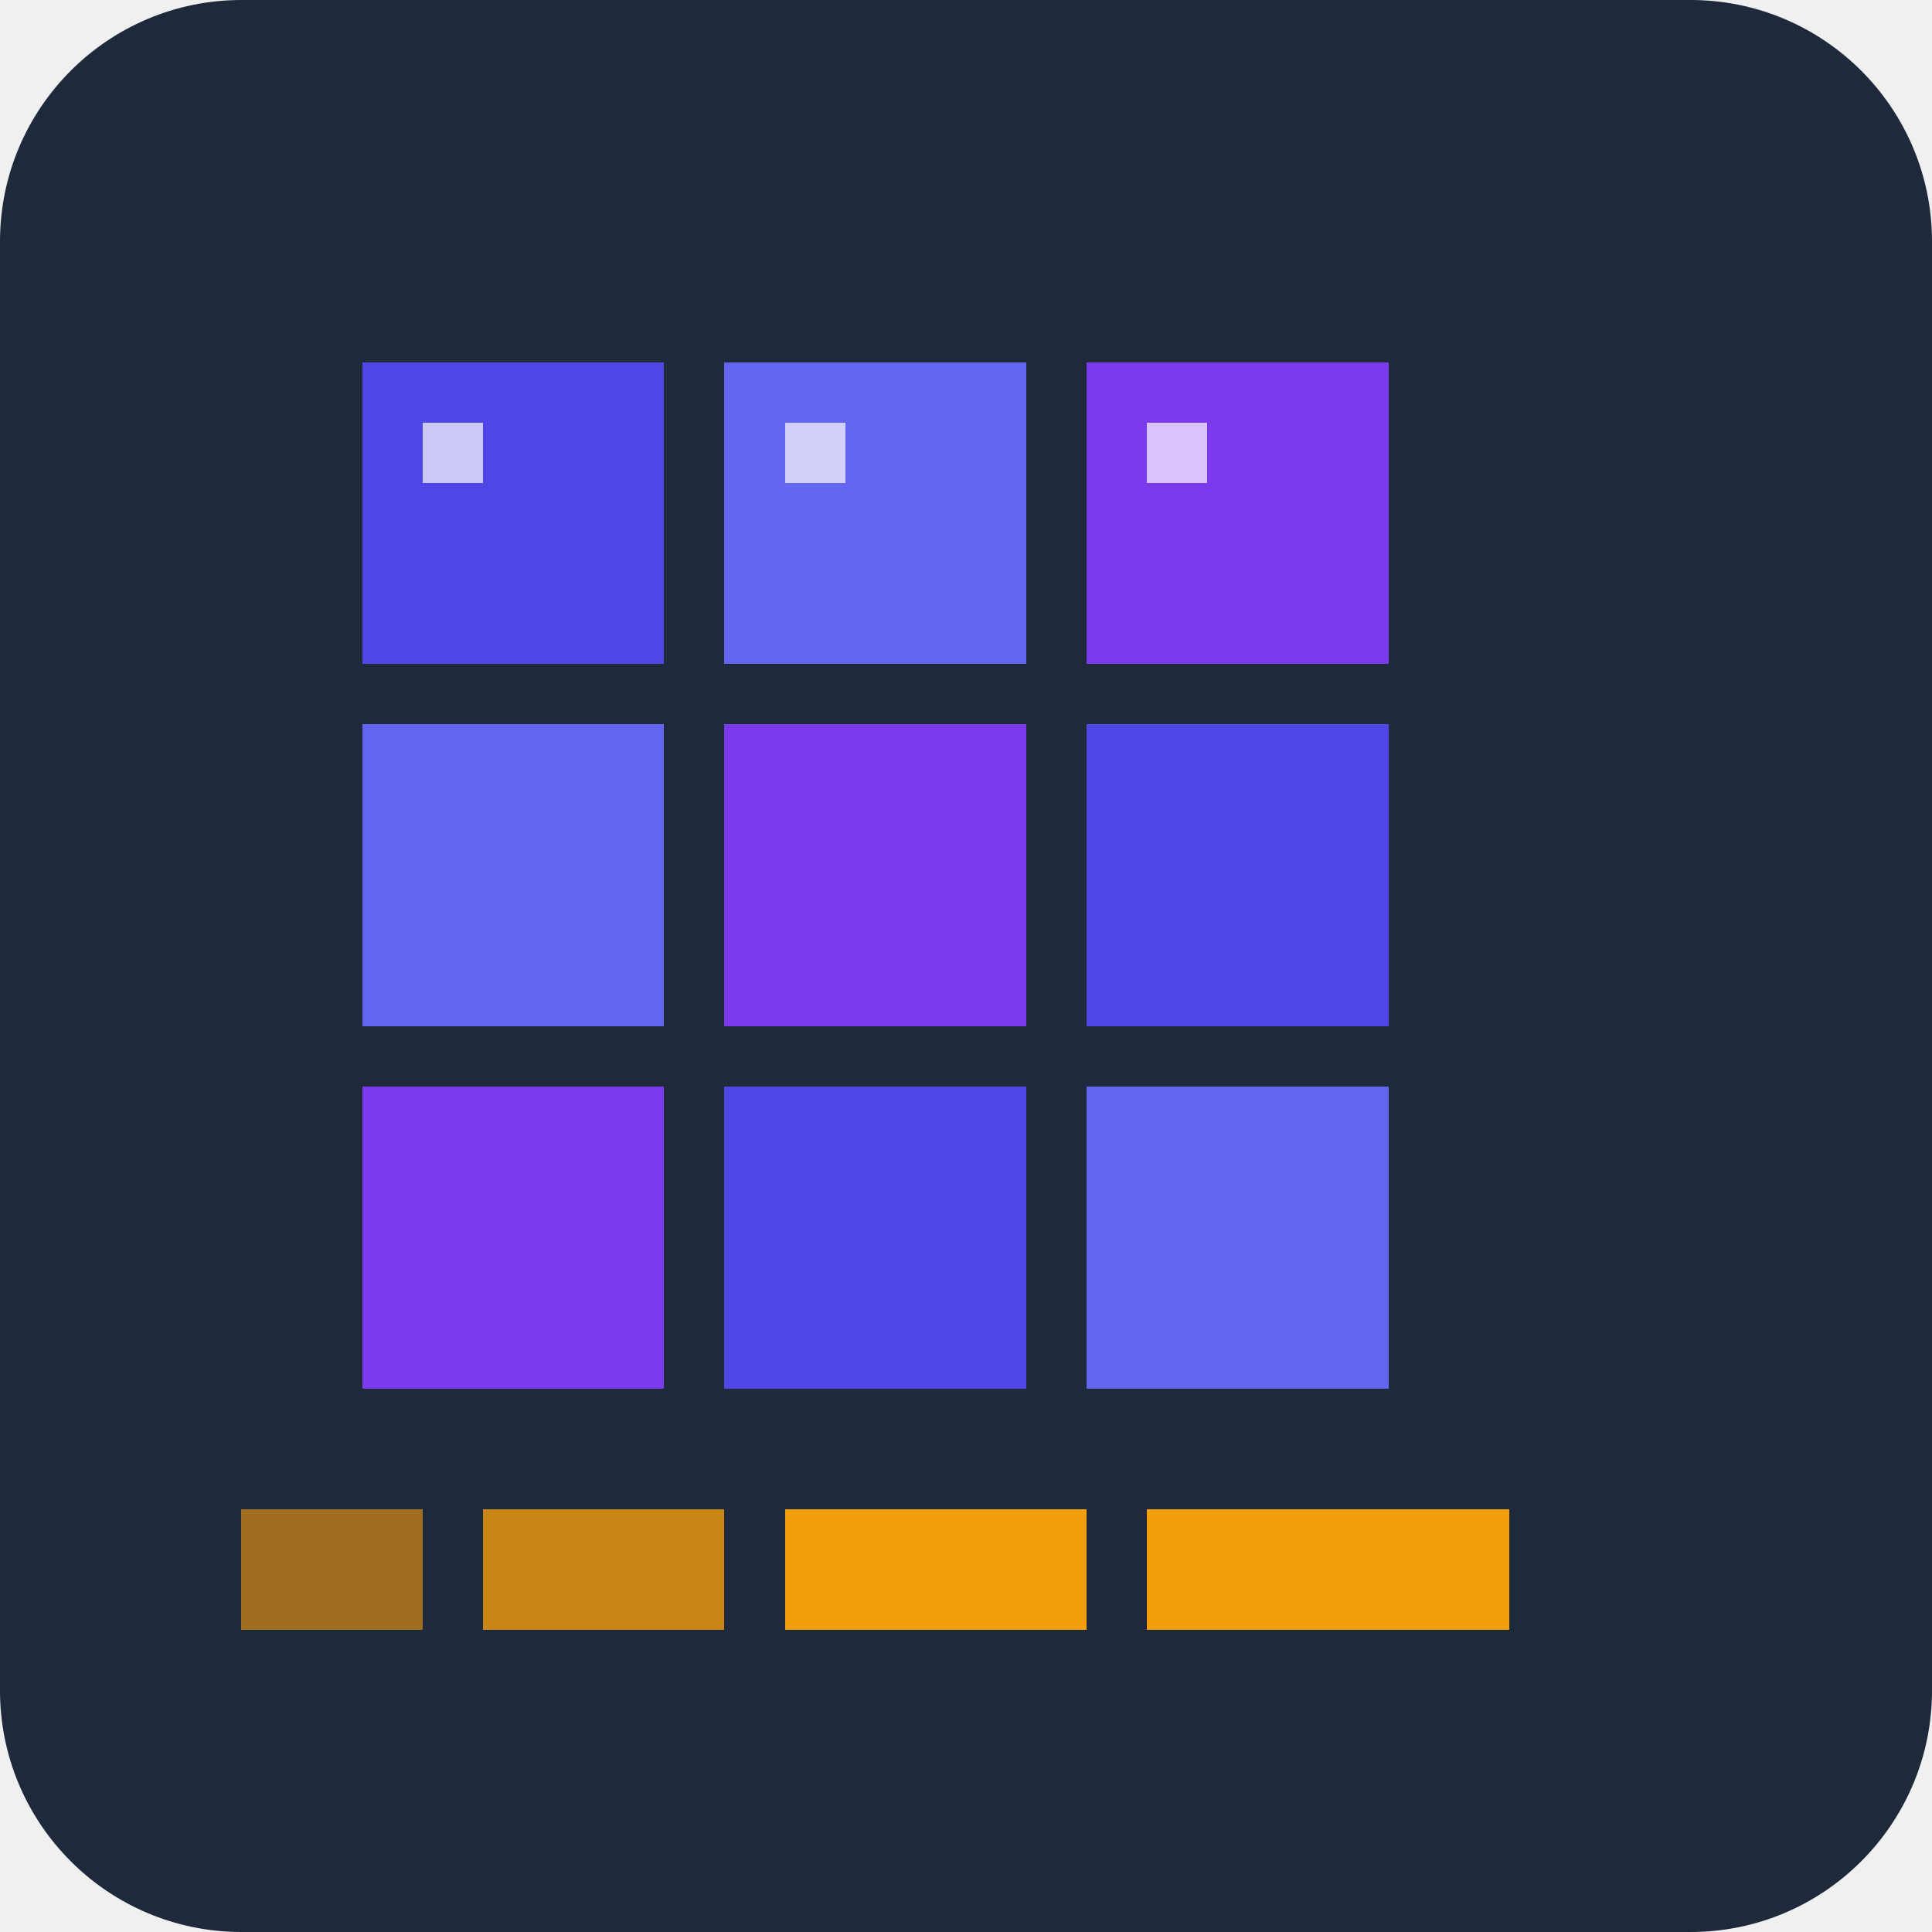
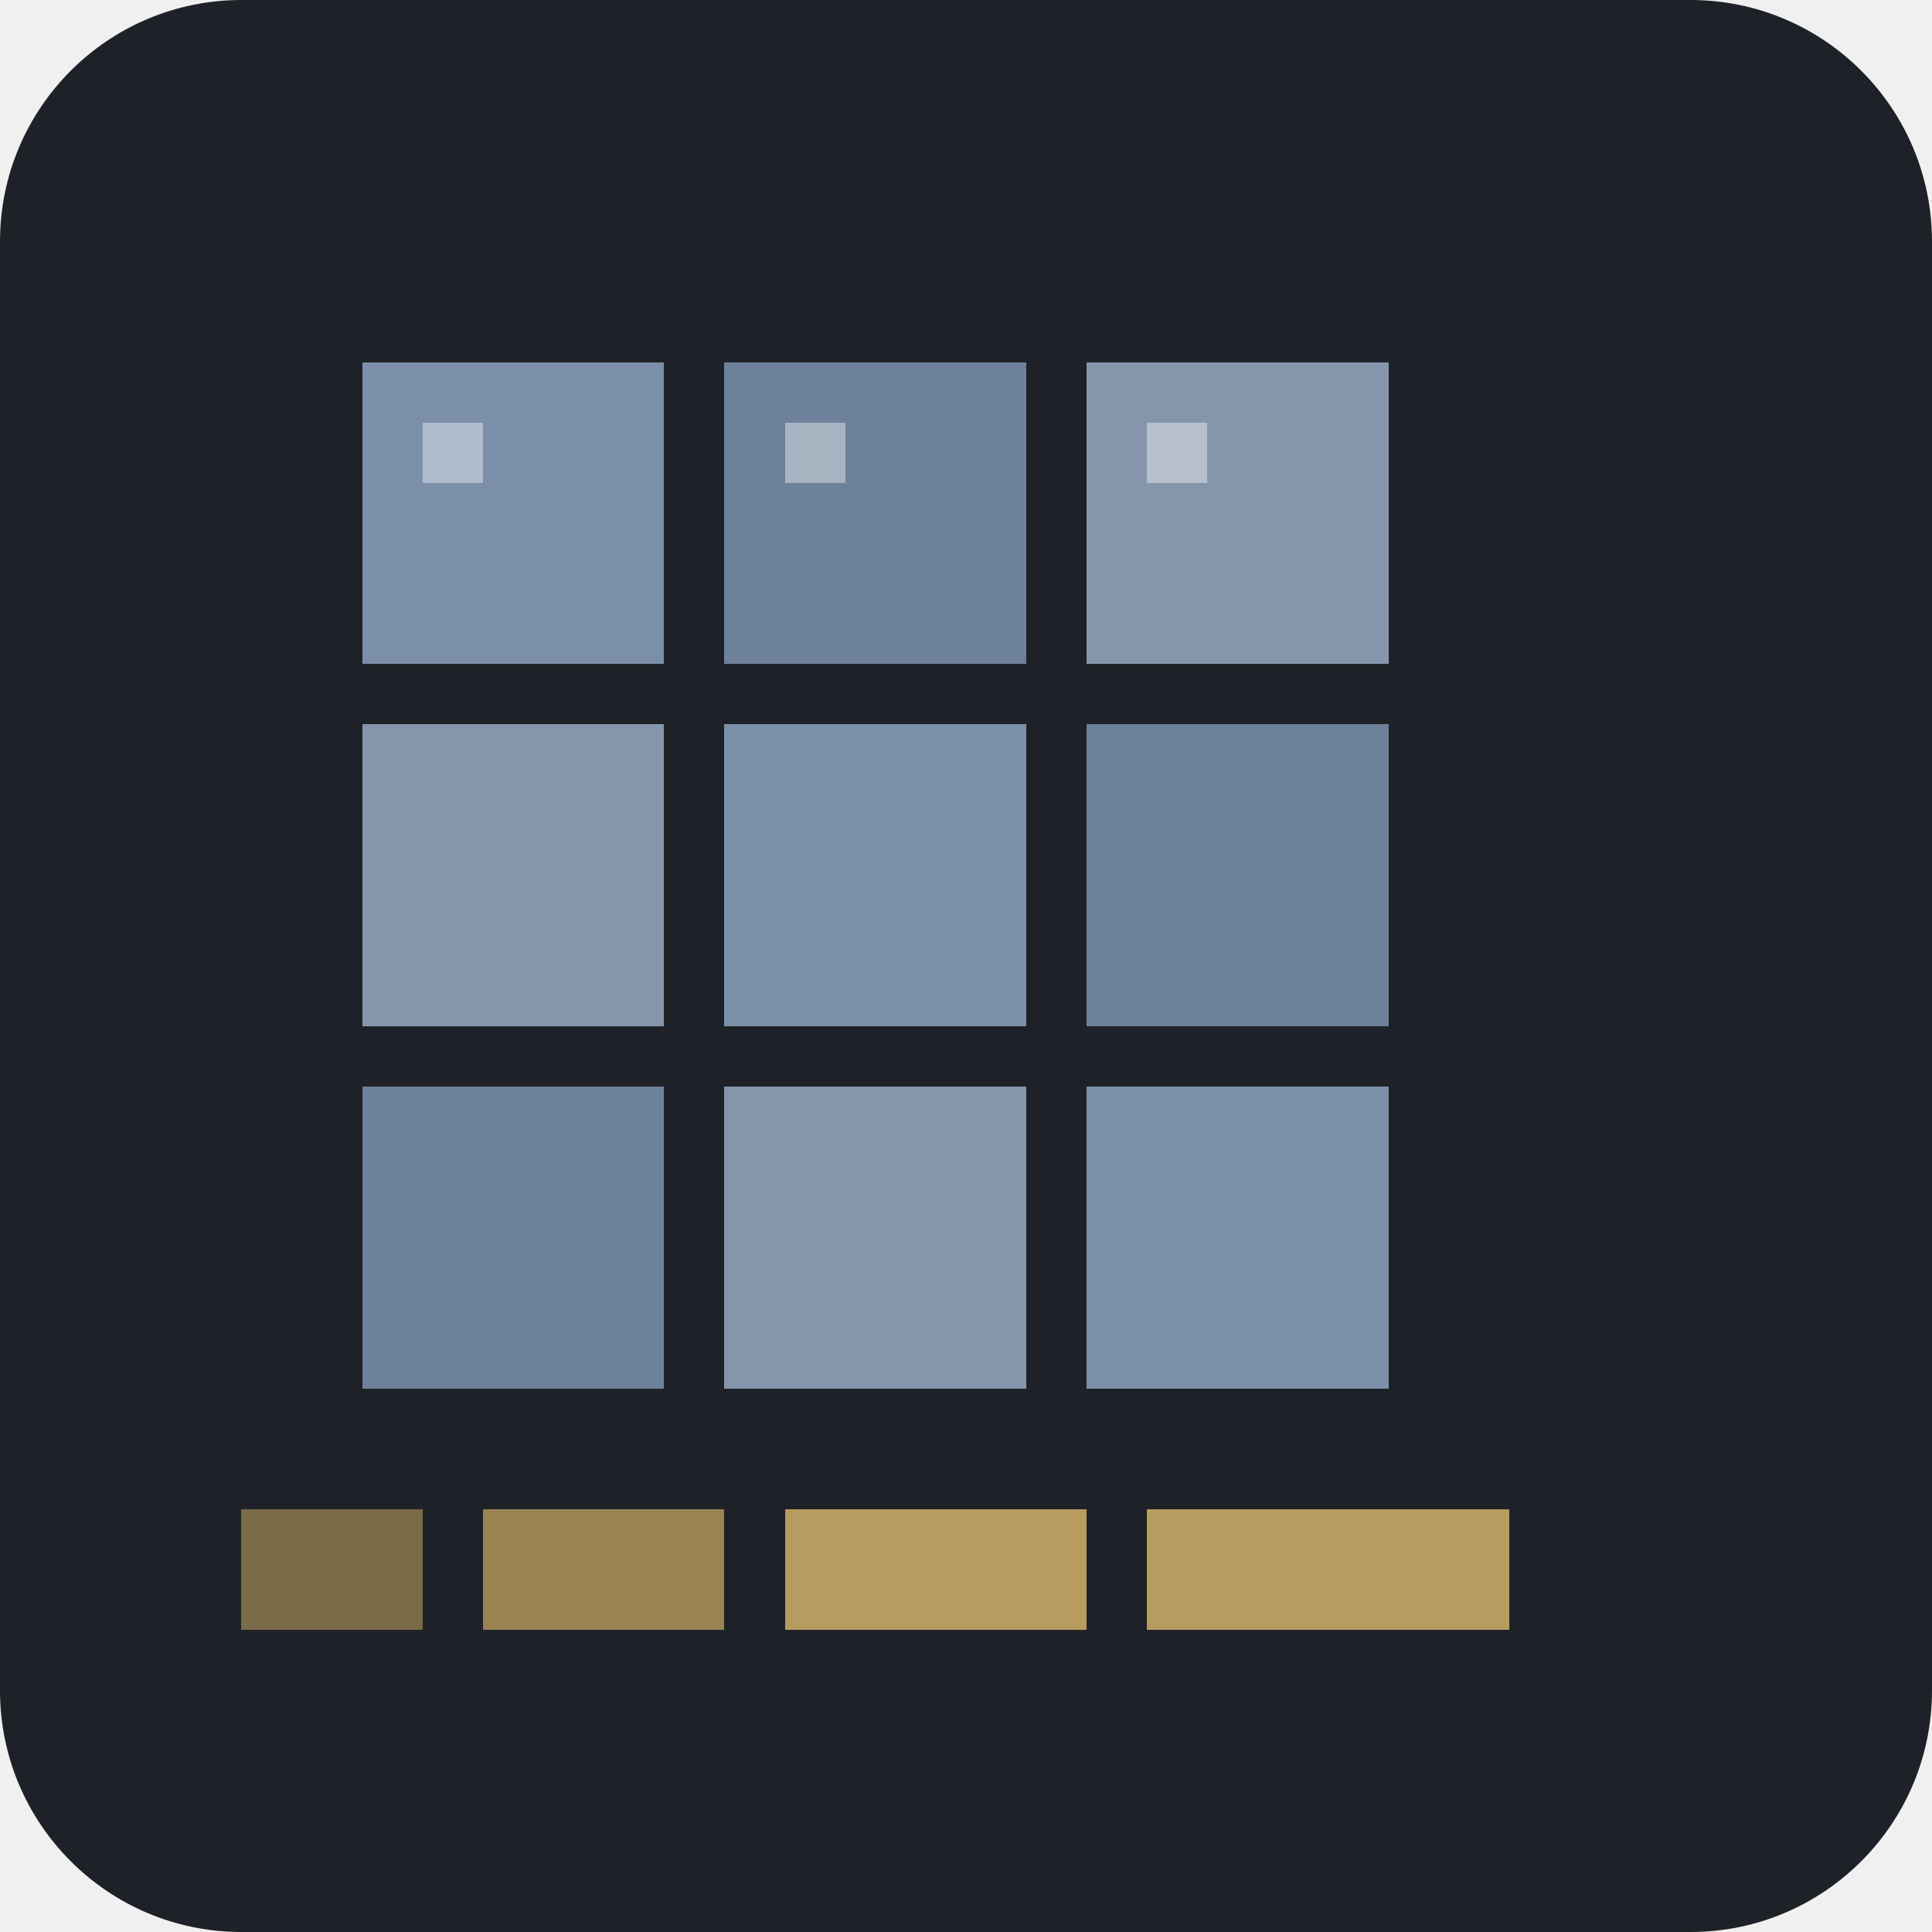
<svg xmlns="http://www.w3.org/2000/svg" viewBox="0 0 32 32">
  <defs>
    <style>
      .pixel { shape-rendering: crispEdges; }
    </style>
  </defs>
-   <rect width="32" height="32" fill="#1e293b" rx="4" />
+   <rect width="32" height="32" fill="#1e2228" rx="4" />
  <g class="pixel">
-     <rect x="6" y="6" width="5" height="5" fill="#4f46e5" />
-     <rect x="12" y="6" width="5" height="5" fill="#6366f1" />
-     <rect x="18" y="6" width="5" height="5" fill="#7c3aed" />
-     <rect x="6" y="12" width="5" height="5" fill="#6366f1" />
-     <rect x="12" y="12" width="5" height="5" fill="#7c3aed" />
-     <rect x="18" y="12" width="5" height="5" fill="#4f46e5" />
-     <rect x="6" y="18" width="5" height="5" fill="#7c3aed" />
-     <rect x="12" y="18" width="5" height="5" fill="#4f46e5" />
-     <rect x="18" y="18" width="5" height="5" fill="#6366f1" />
-     <rect x="4" y="25" width="3" height="2" fill="#f59e0b" opacity="0.6" />
-     <rect x="8" y="25" width="4" height="2" fill="#f59e0b" opacity="0.8" />
-     <rect x="13" y="25" width="5" height="2" fill="#f59e0b" />
-     <rect x="19" y="25" width="6" height="2" fill="#f59e0b" />
-     <rect x="7" y="7" width="1" height="1" fill="#ffffff" opacity="0.7" />
-     <rect x="13" y="7" width="1" height="1" fill="#ffffff" opacity="0.7" />
-     <rect x="19" y="7" width="1" height="1" fill="#ffffff" opacity="0.7" />
+     <rect x="6" y="6" width="5" height="5" fill="#7b8fa8" />
+     <rect x="12" y="6" width="5" height="5" fill="#6e819a" />
+     <rect x="18" y="6" width="5" height="5" fill="#8596ac" />
+     <rect x="6" y="12" width="5" height="5" fill="#8596ac" />
+     <rect x="12" y="12" width="5" height="5" fill="#7b8fa8" />
+     <rect x="18" y="12" width="5" height="5" fill="#6e819a" />
+     <rect x="6" y="18" width="5" height="5" fill="#6e819a" />
+     <rect x="12" y="18" width="5" height="5" fill="#8596ac" />
+     <rect x="18" y="18" width="5" height="5" fill="#7b8fa8" />
+     <rect x="4" y="25" width="3" height="2" fill="#b89b5e" opacity="0.6" />
+     <rect x="8" y="25" width="4" height="2" fill="#b89b5e" opacity="0.8" />
+     <rect x="13" y="25" width="5" height="2" fill="#b89b5e" />
+     <rect x="19" y="25" width="6" height="2" fill="#b89b5e" />
+     <rect x="7" y="7" width="1" height="1" fill="#ffffff" opacity="0.4" />
+     <rect x="13" y="7" width="1" height="1" fill="#ffffff" opacity="0.4" />
+     <rect x="19" y="7" width="1" height="1" fill="#ffffff" opacity="0.4" />
  </g>
</svg>
